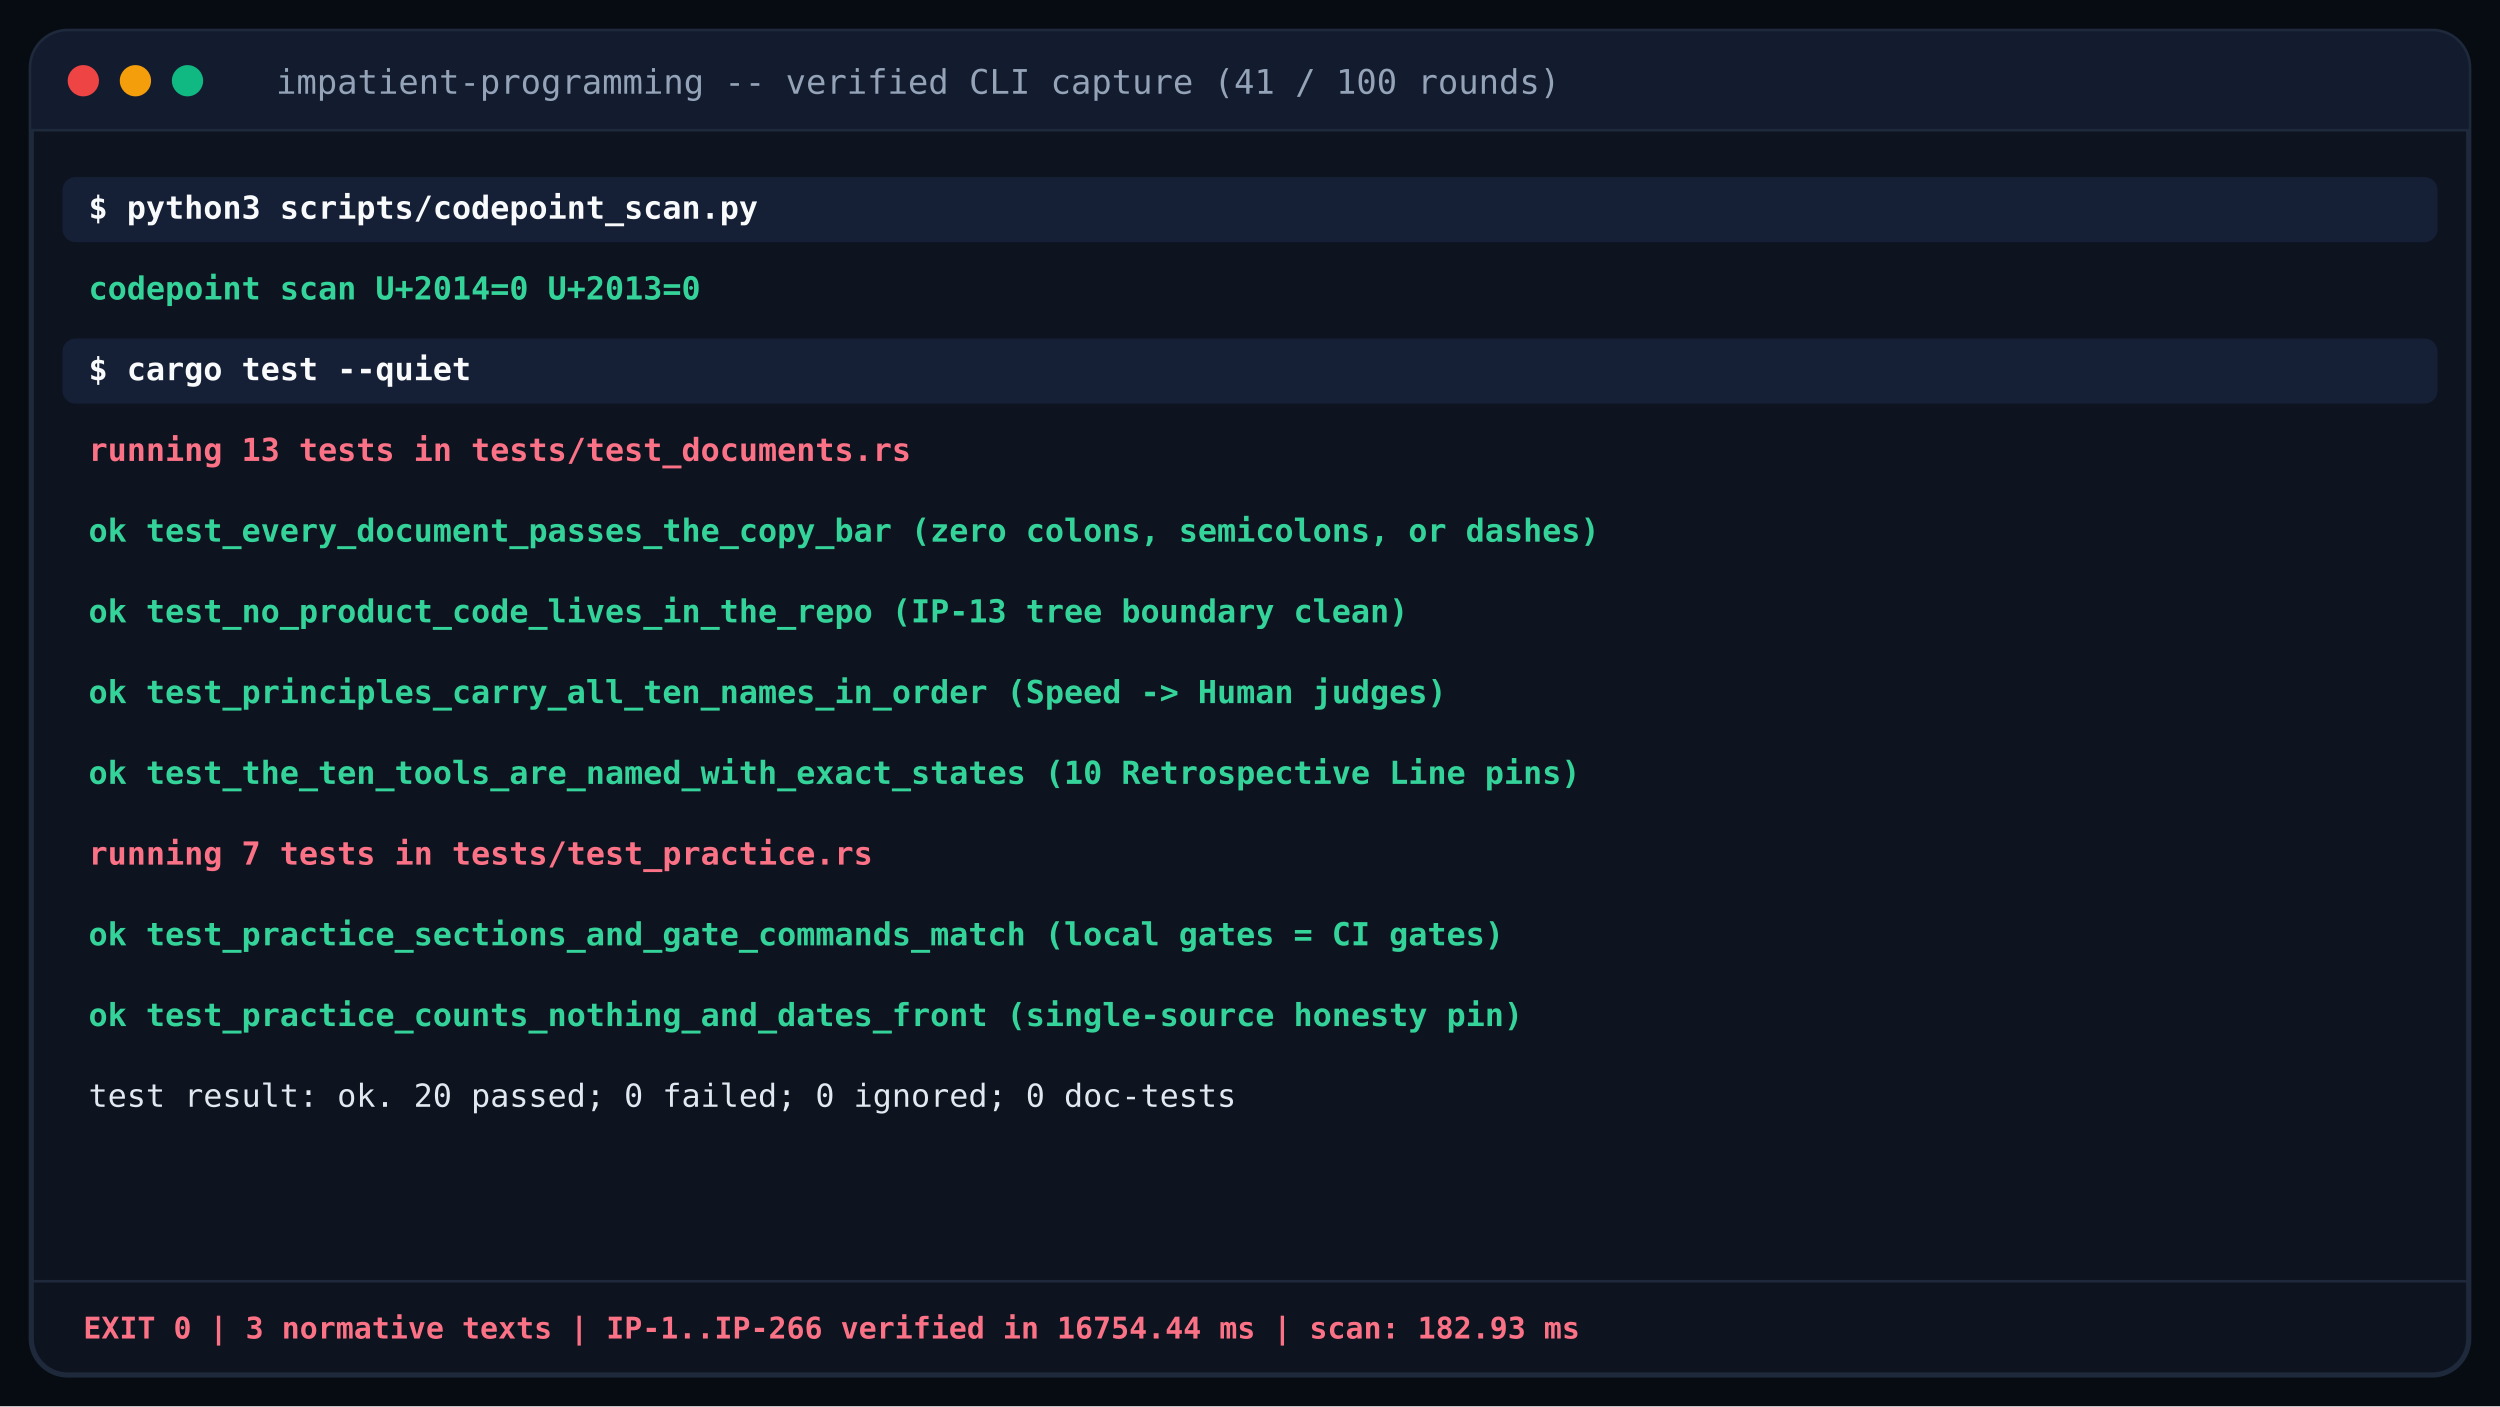
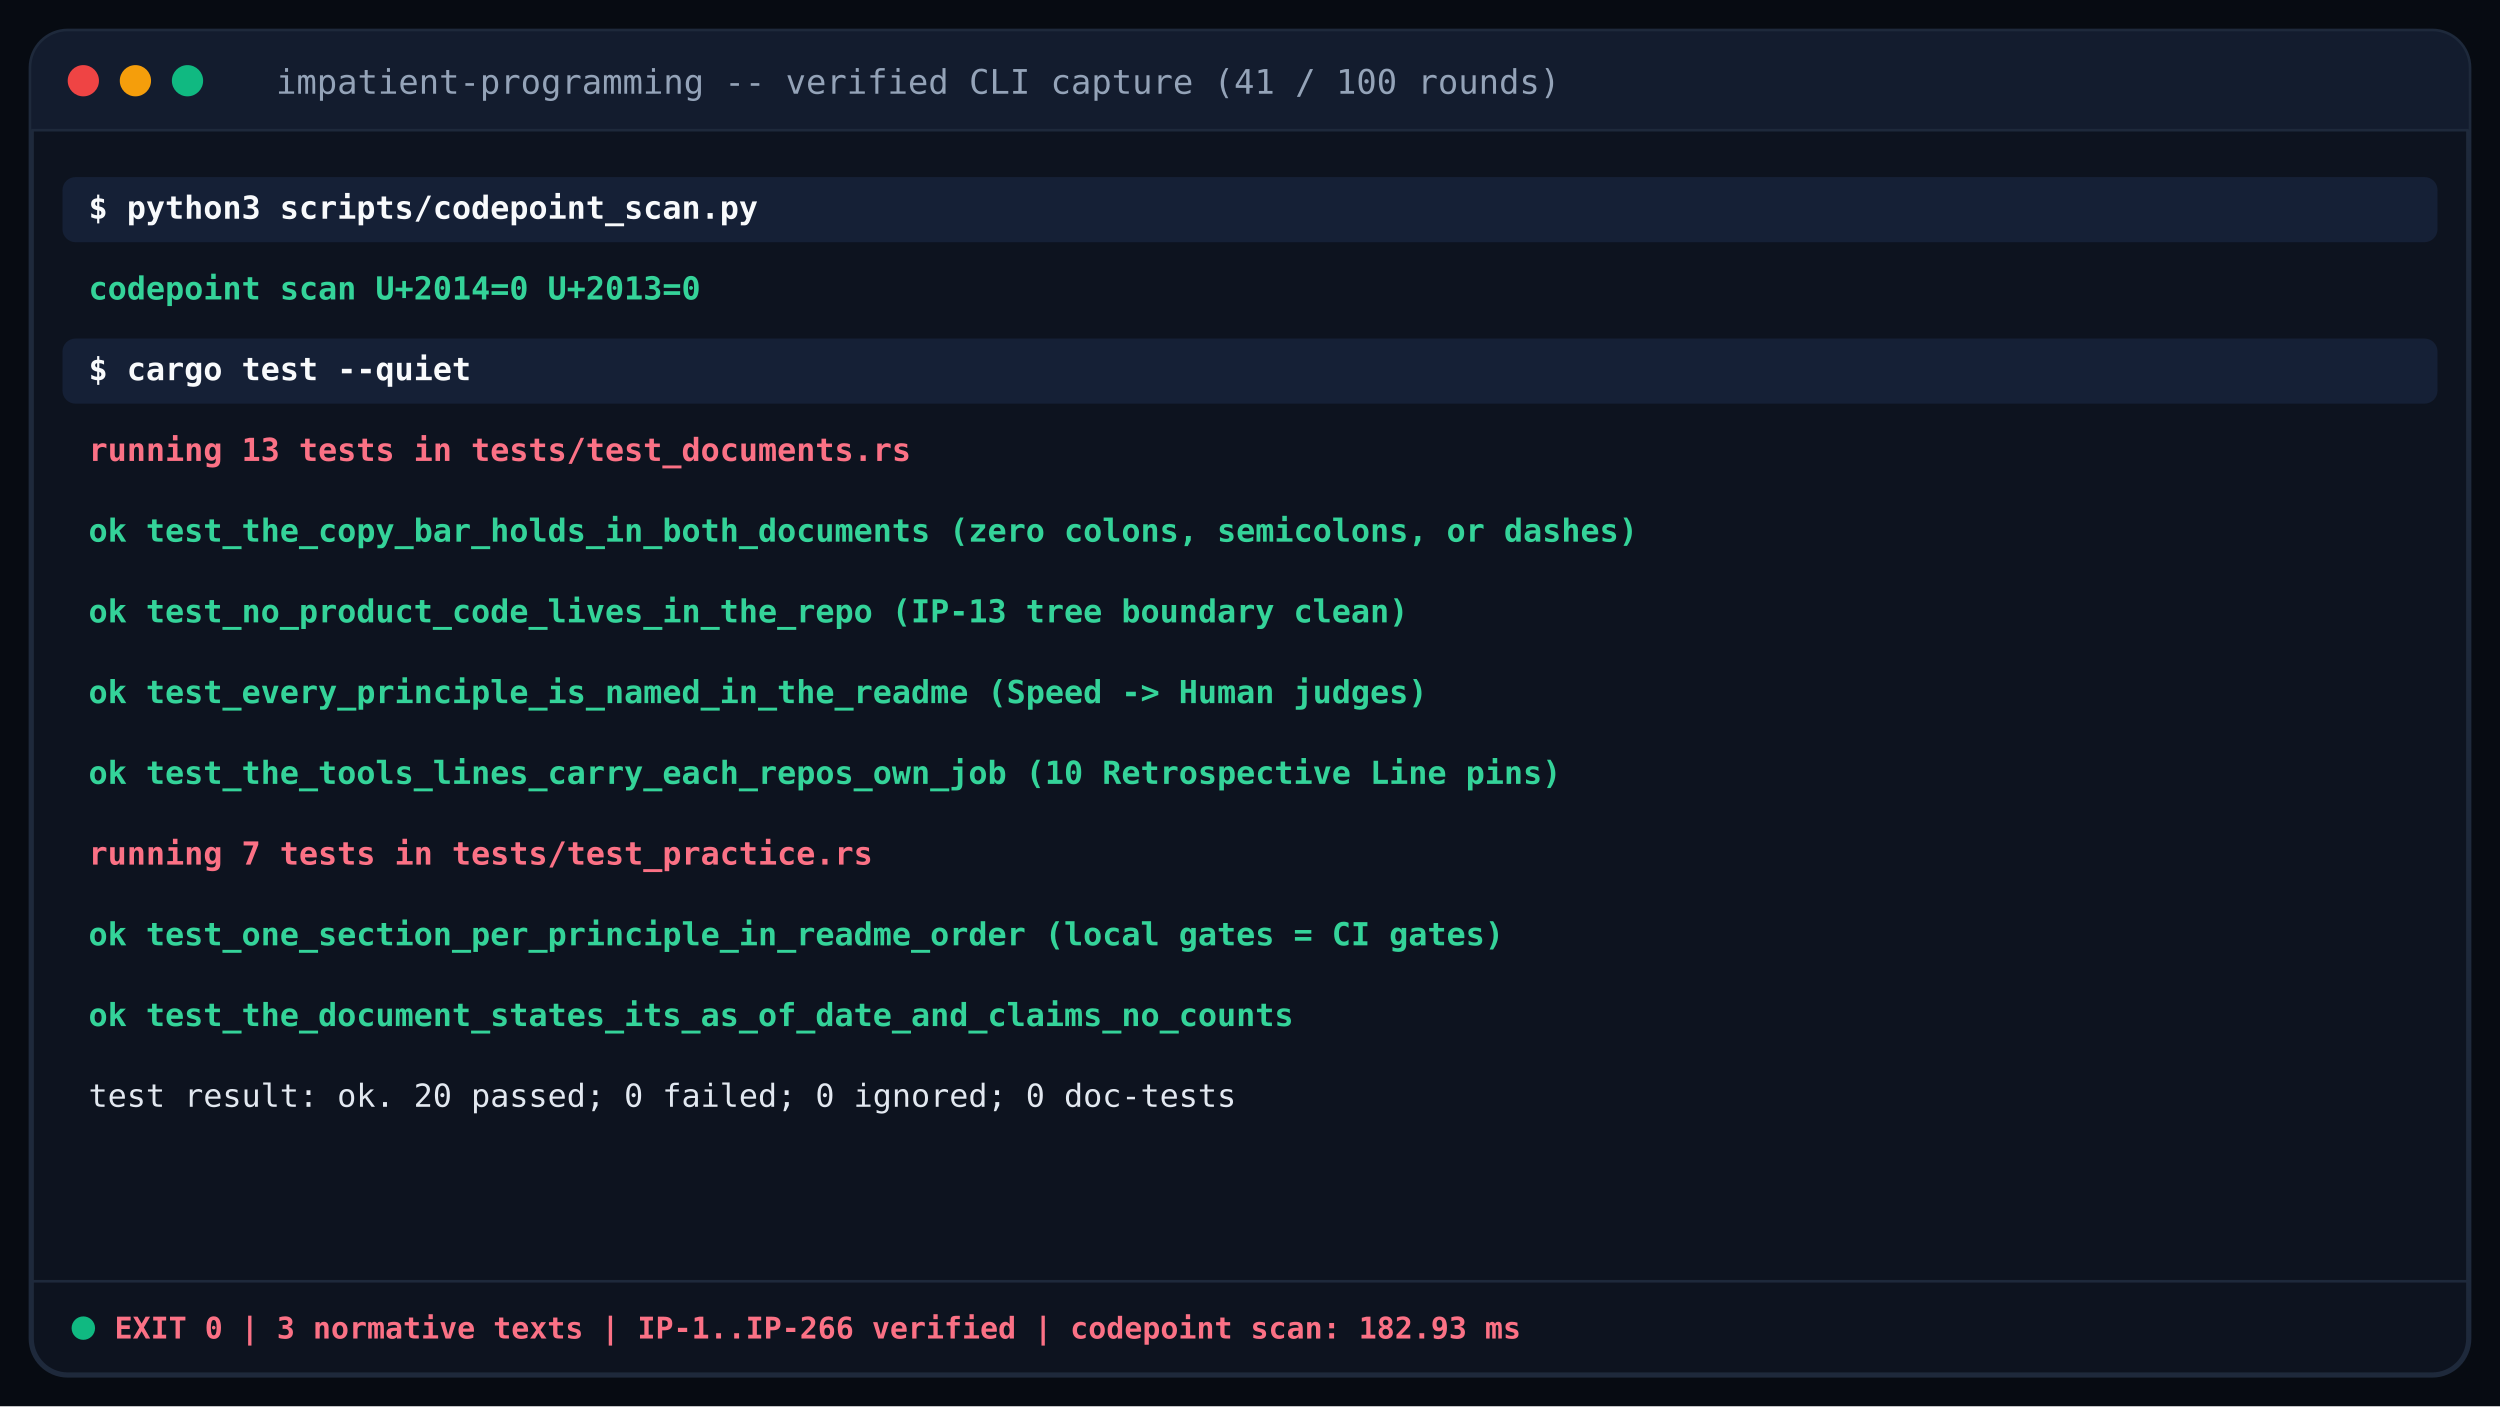
<svg xmlns="http://www.w3.org/2000/svg" viewBox="0 0 960 540" width="960" height="540" role="img" aria-label="impatient-programming terminal showcase">
  <rect width="960" height="540" fill="#070B12" />
  <rect x="12" y="12" width="936" height="516" rx="14" fill="#0D131F" stroke="#1E293B" stroke-width="2" />
  <path d="M 26 12 H 934 A 14 14 0 0 1 948 26 V 50 H 12 V 26 A 14 14 0 0 1 26 12 Z" fill="#131C2E" />
  <line x1="12" y1="50" x2="948" y2="50" stroke="#1E293B" stroke-width="1" />
  <circle cx="32" cy="31" r="6" fill="#EF4444" />
  <circle cx="52" cy="31" r="6" fill="#F59E0B" />
  <circle cx="72" cy="31" r="6" fill="#10B981" />
  <text x="106" y="36" font-family="ui-monospace, SFMono-Regular, Menlo, Consolas, monospace" font-size="13" fill="#94A3B8">impatient-programming  --  verified CLI capture  (41 / 100 rounds)</text>
  <rect x="24" y="68" width="912" height="25" rx="5" fill="#152036" />
  <text x="34" y="84" font-family="ui-monospace, SFMono-Regular, Menlo, Consolas, monospace" font-size="12.2" font-weight="600" fill="#F8FAFC">$ python3 scripts/codepoint_scan.py</text>
  <text x="34" y="115" font-family="ui-monospace, SFMono-Regular, Menlo, Consolas, monospace" font-size="12.2" font-weight="600" fill="#34D399">codepoint scan U+2014=0 U+2013=0</text>
  <rect x="24" y="130" width="912" height="25" rx="5" fill="#152036" />
  <text x="34" y="146" font-family="ui-monospace, SFMono-Regular, Menlo, Consolas, monospace" font-size="12.2" font-weight="600" fill="#F8FAFC">$ cargo test --quiet</text>
  <text x="34" y="177" font-family="ui-monospace, SFMono-Regular, Menlo, Consolas, monospace" font-size="12.2" font-weight="600" fill="#FB7185">running 13 tests in tests/test_documents.rs</text>
-   <text x="34" y="208" font-family="ui-monospace, SFMono-Regular, Menlo, Consolas, monospace" font-size="12.2" font-weight="600" fill="#34D399">ok  test_every_document_passes_the_copy_bar          (zero colons, semicolons, or dashes)</text>
+   <text x="34" y="208" font-family="ui-monospace, SFMono-Regular, Menlo, Consolas, monospace" font-size="12.2" font-weight="600" fill="#34D399">ok  test_the_copy_bar_holds_in_both_documents        (zero colons, semicolons, or dashes)</text>
  <text x="34" y="239" font-family="ui-monospace, SFMono-Regular, Menlo, Consolas, monospace" font-size="12.2" font-weight="600" fill="#34D399">ok  test_no_product_code_lives_in_the_repo           (IP-13 tree boundary clean)</text>
-   <text x="34" y="270" font-family="ui-monospace, SFMono-Regular, Menlo, Consolas, monospace" font-size="12.2" font-weight="600" fill="#34D399">ok  test_principles_carry_all_ten_names_in_order     (Speed -&gt; Human judges)</text>
-   <text x="34" y="301" font-family="ui-monospace, SFMono-Regular, Menlo, Consolas, monospace" font-size="12.2" font-weight="600" fill="#34D399">ok  test_the_ten_tools_are_named_with_exact_states   (10 Retrospective Line pins)</text>
+   <text x="34" y="270" font-family="ui-monospace, SFMono-Regular, Menlo, Consolas, monospace" font-size="12.2" font-weight="600" fill="#34D399">ok  test_every_principle_is_named_in_the_readme      (Speed -&gt; Human judges)</text>
+   <text x="34" y="301" font-family="ui-monospace, SFMono-Regular, Menlo, Consolas, monospace" font-size="12.2" font-weight="600" fill="#34D399">ok  test_the_tools_lines_carry_each_repos_own_job    (10 Retrospective Line pins)</text>
  <text x="34" y="332" font-family="ui-monospace, SFMono-Regular, Menlo, Consolas, monospace" font-size="12.2" font-weight="600" fill="#FB7185">running 7 tests in tests/test_practice.rs</text>
-   <text x="34" y="363" font-family="ui-monospace, SFMono-Regular, Menlo, Consolas, monospace" font-size="12.2" font-weight="600" fill="#34D399">ok  test_practice_sections_and_gate_commands_match   (local gates = CI gates)</text>
-   <text x="34" y="394" font-family="ui-monospace, SFMono-Regular, Menlo, Consolas, monospace" font-size="12.2" font-weight="600" fill="#34D399">ok  test_practice_counts_nothing_and_dates_front     (single-source honesty pin)</text>
+   <text x="34" y="363" font-family="ui-monospace, SFMono-Regular, Menlo, Consolas, monospace" font-size="12.2" font-weight="600" fill="#34D399">ok  test_one_section_per_principle_in_readme_order   (local gates = CI gates)</text>
+   <text x="34" y="394" font-family="ui-monospace, SFMono-Regular, Menlo, Consolas, monospace" font-size="12.2" font-weight="600" fill="#34D399">ok  test_the_document_states_its_as_of_date_and_claims_no_counts</text>
  <text x="34" y="425" font-family="ui-monospace, SFMono-Regular, Menlo, Consolas, monospace" font-size="12.2" fill="#E2E8F0">test result: ok. 20 passed; 0 failed; 0 ignored; 0 doc-tests</text>
  <line x1="12" y1="492" x2="948" y2="492" stroke="#1E293B" stroke-width="1" />
-   <text x="32" y="514" font-family="ui-monospace, SFMono-Regular, Menlo, Consolas, monospace" font-size="11.5" font-weight="600" fill="#FB7185">EXIT 0  |  3 normative texts  |  IP-1..IP-266 verified in 16754.44 ms  |  scan: 182.93 ms</text>
+   <circle cx="32" cy="510" r="4.5" fill="#10B981" />
+   <text x="44" y="514" font-family="ui-monospace, SFMono-Regular, Menlo, Consolas, monospace" font-size="11.5" font-weight="600" fill="#FB7185">EXIT 0  |  3 normative texts  |  IP-1..IP-266 verified  |  codepoint scan: 182.93 ms</text>
</svg>
